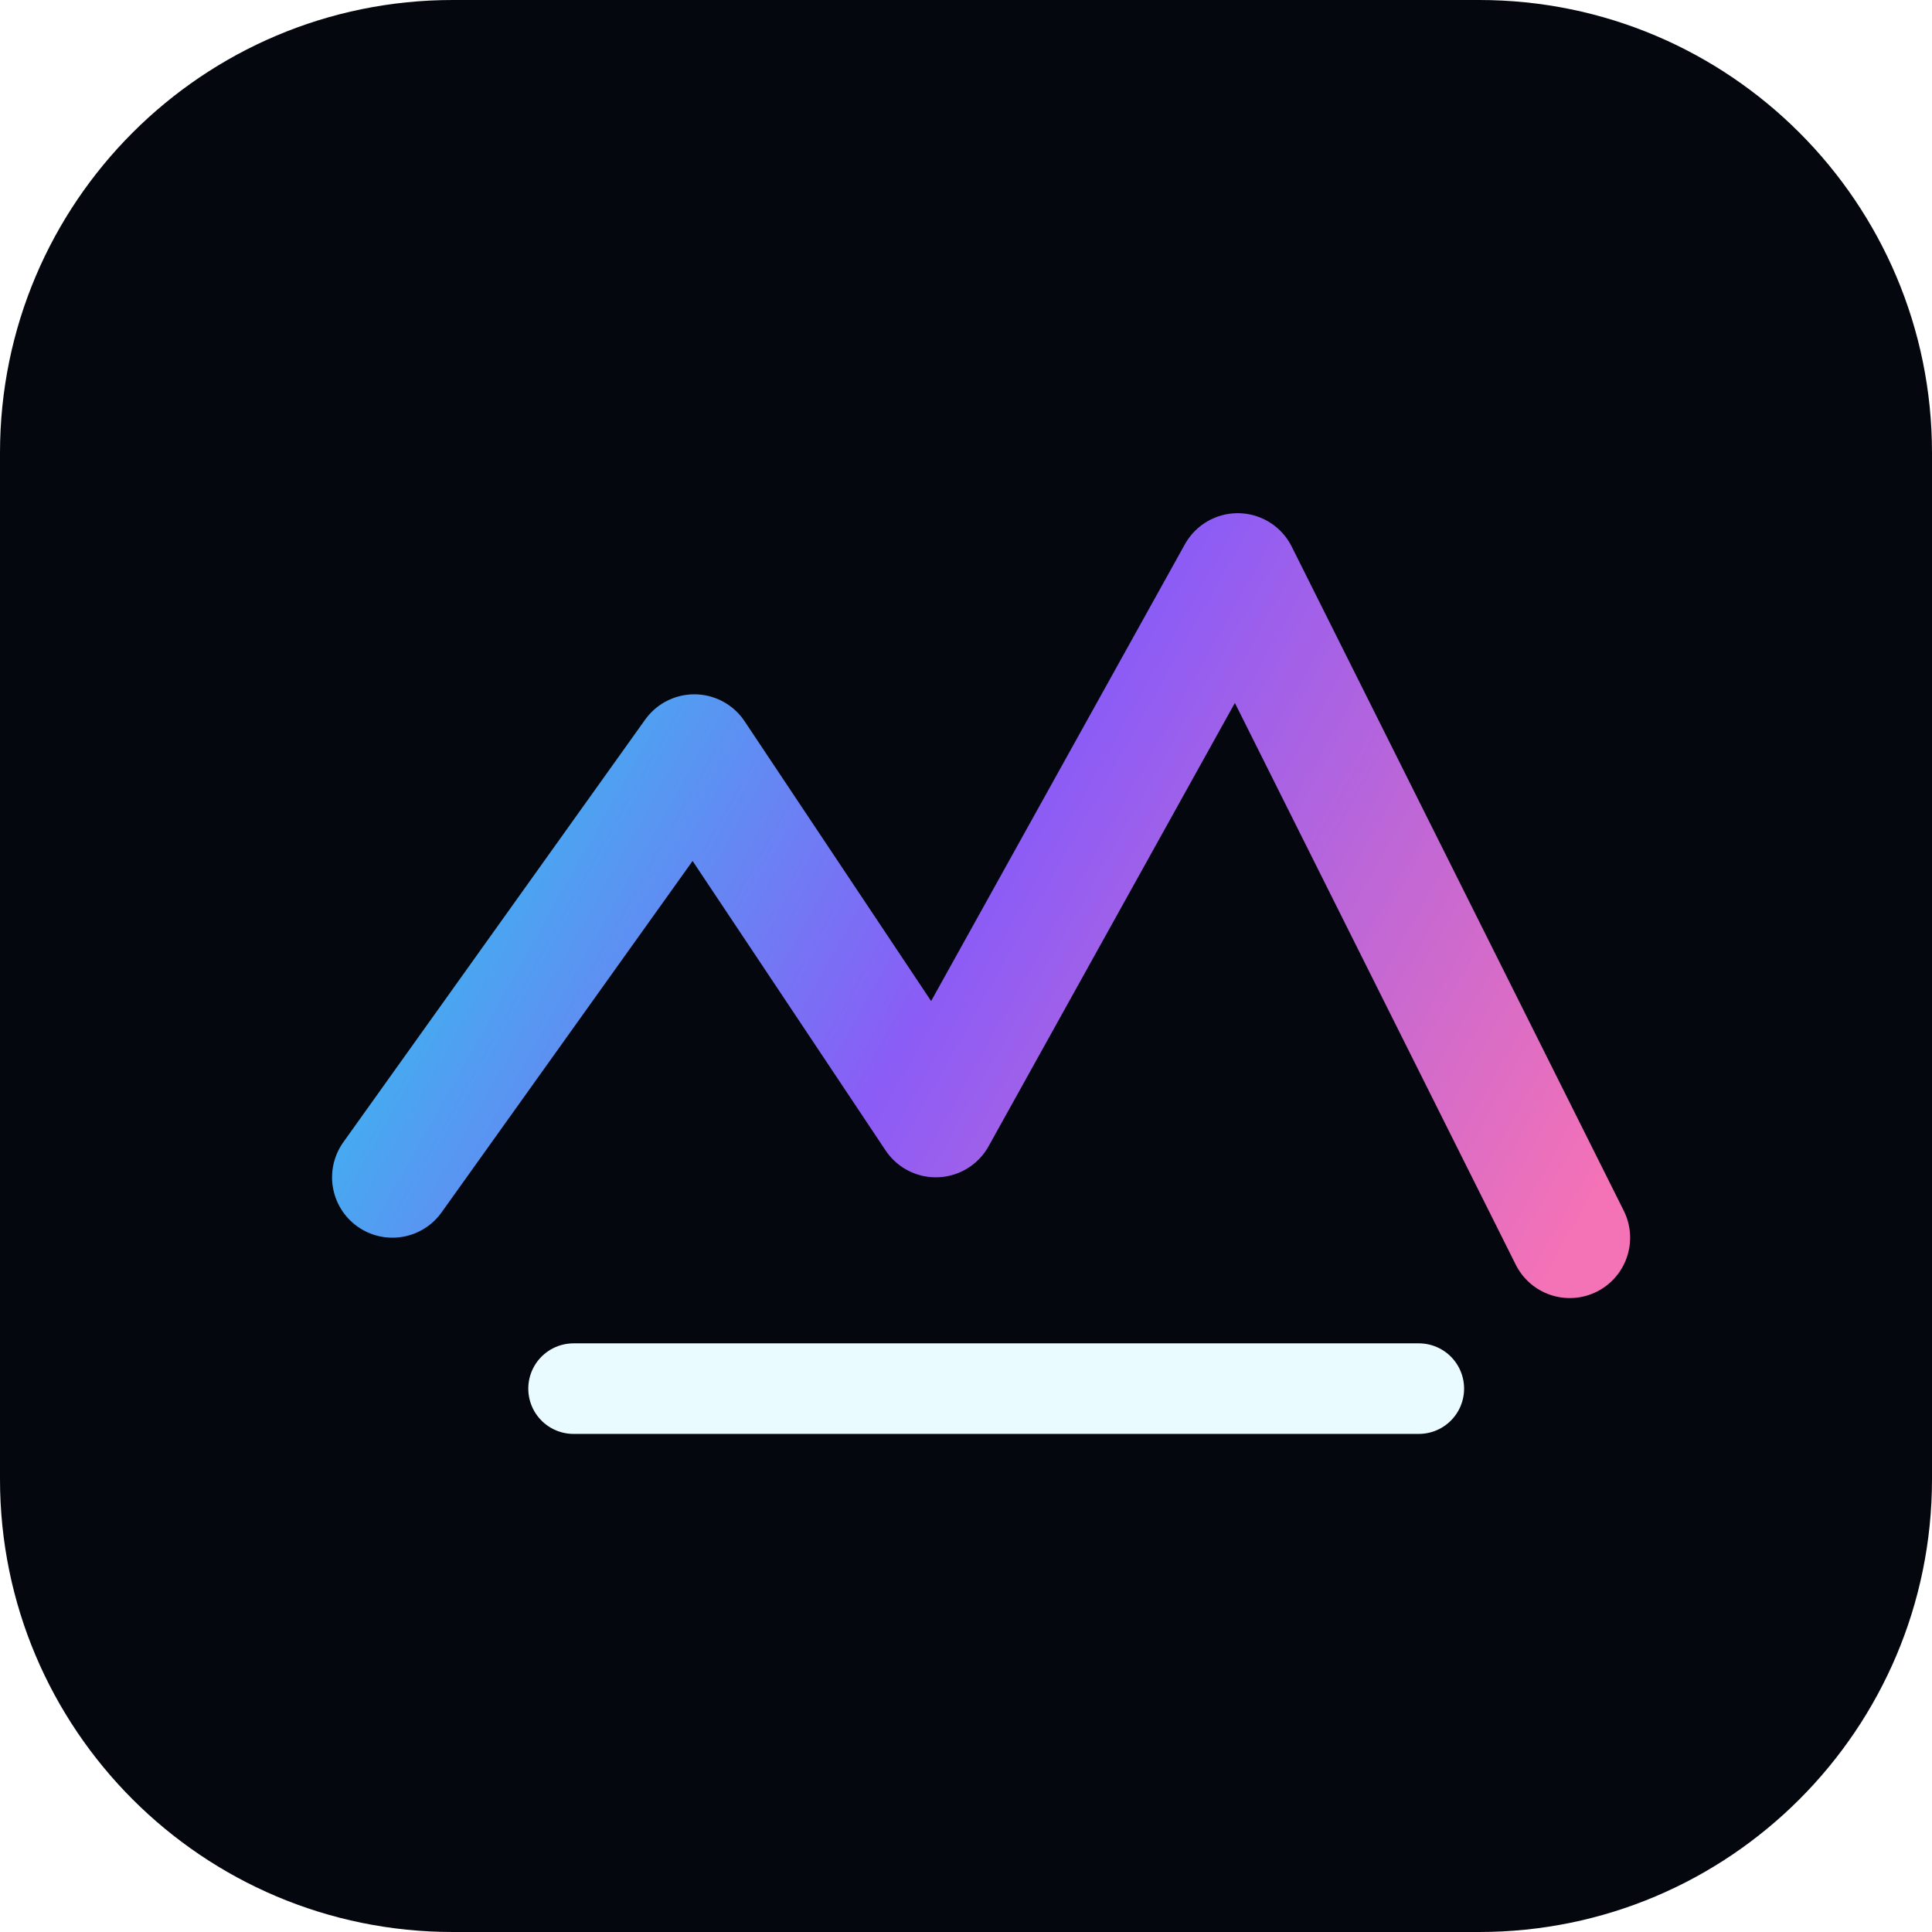
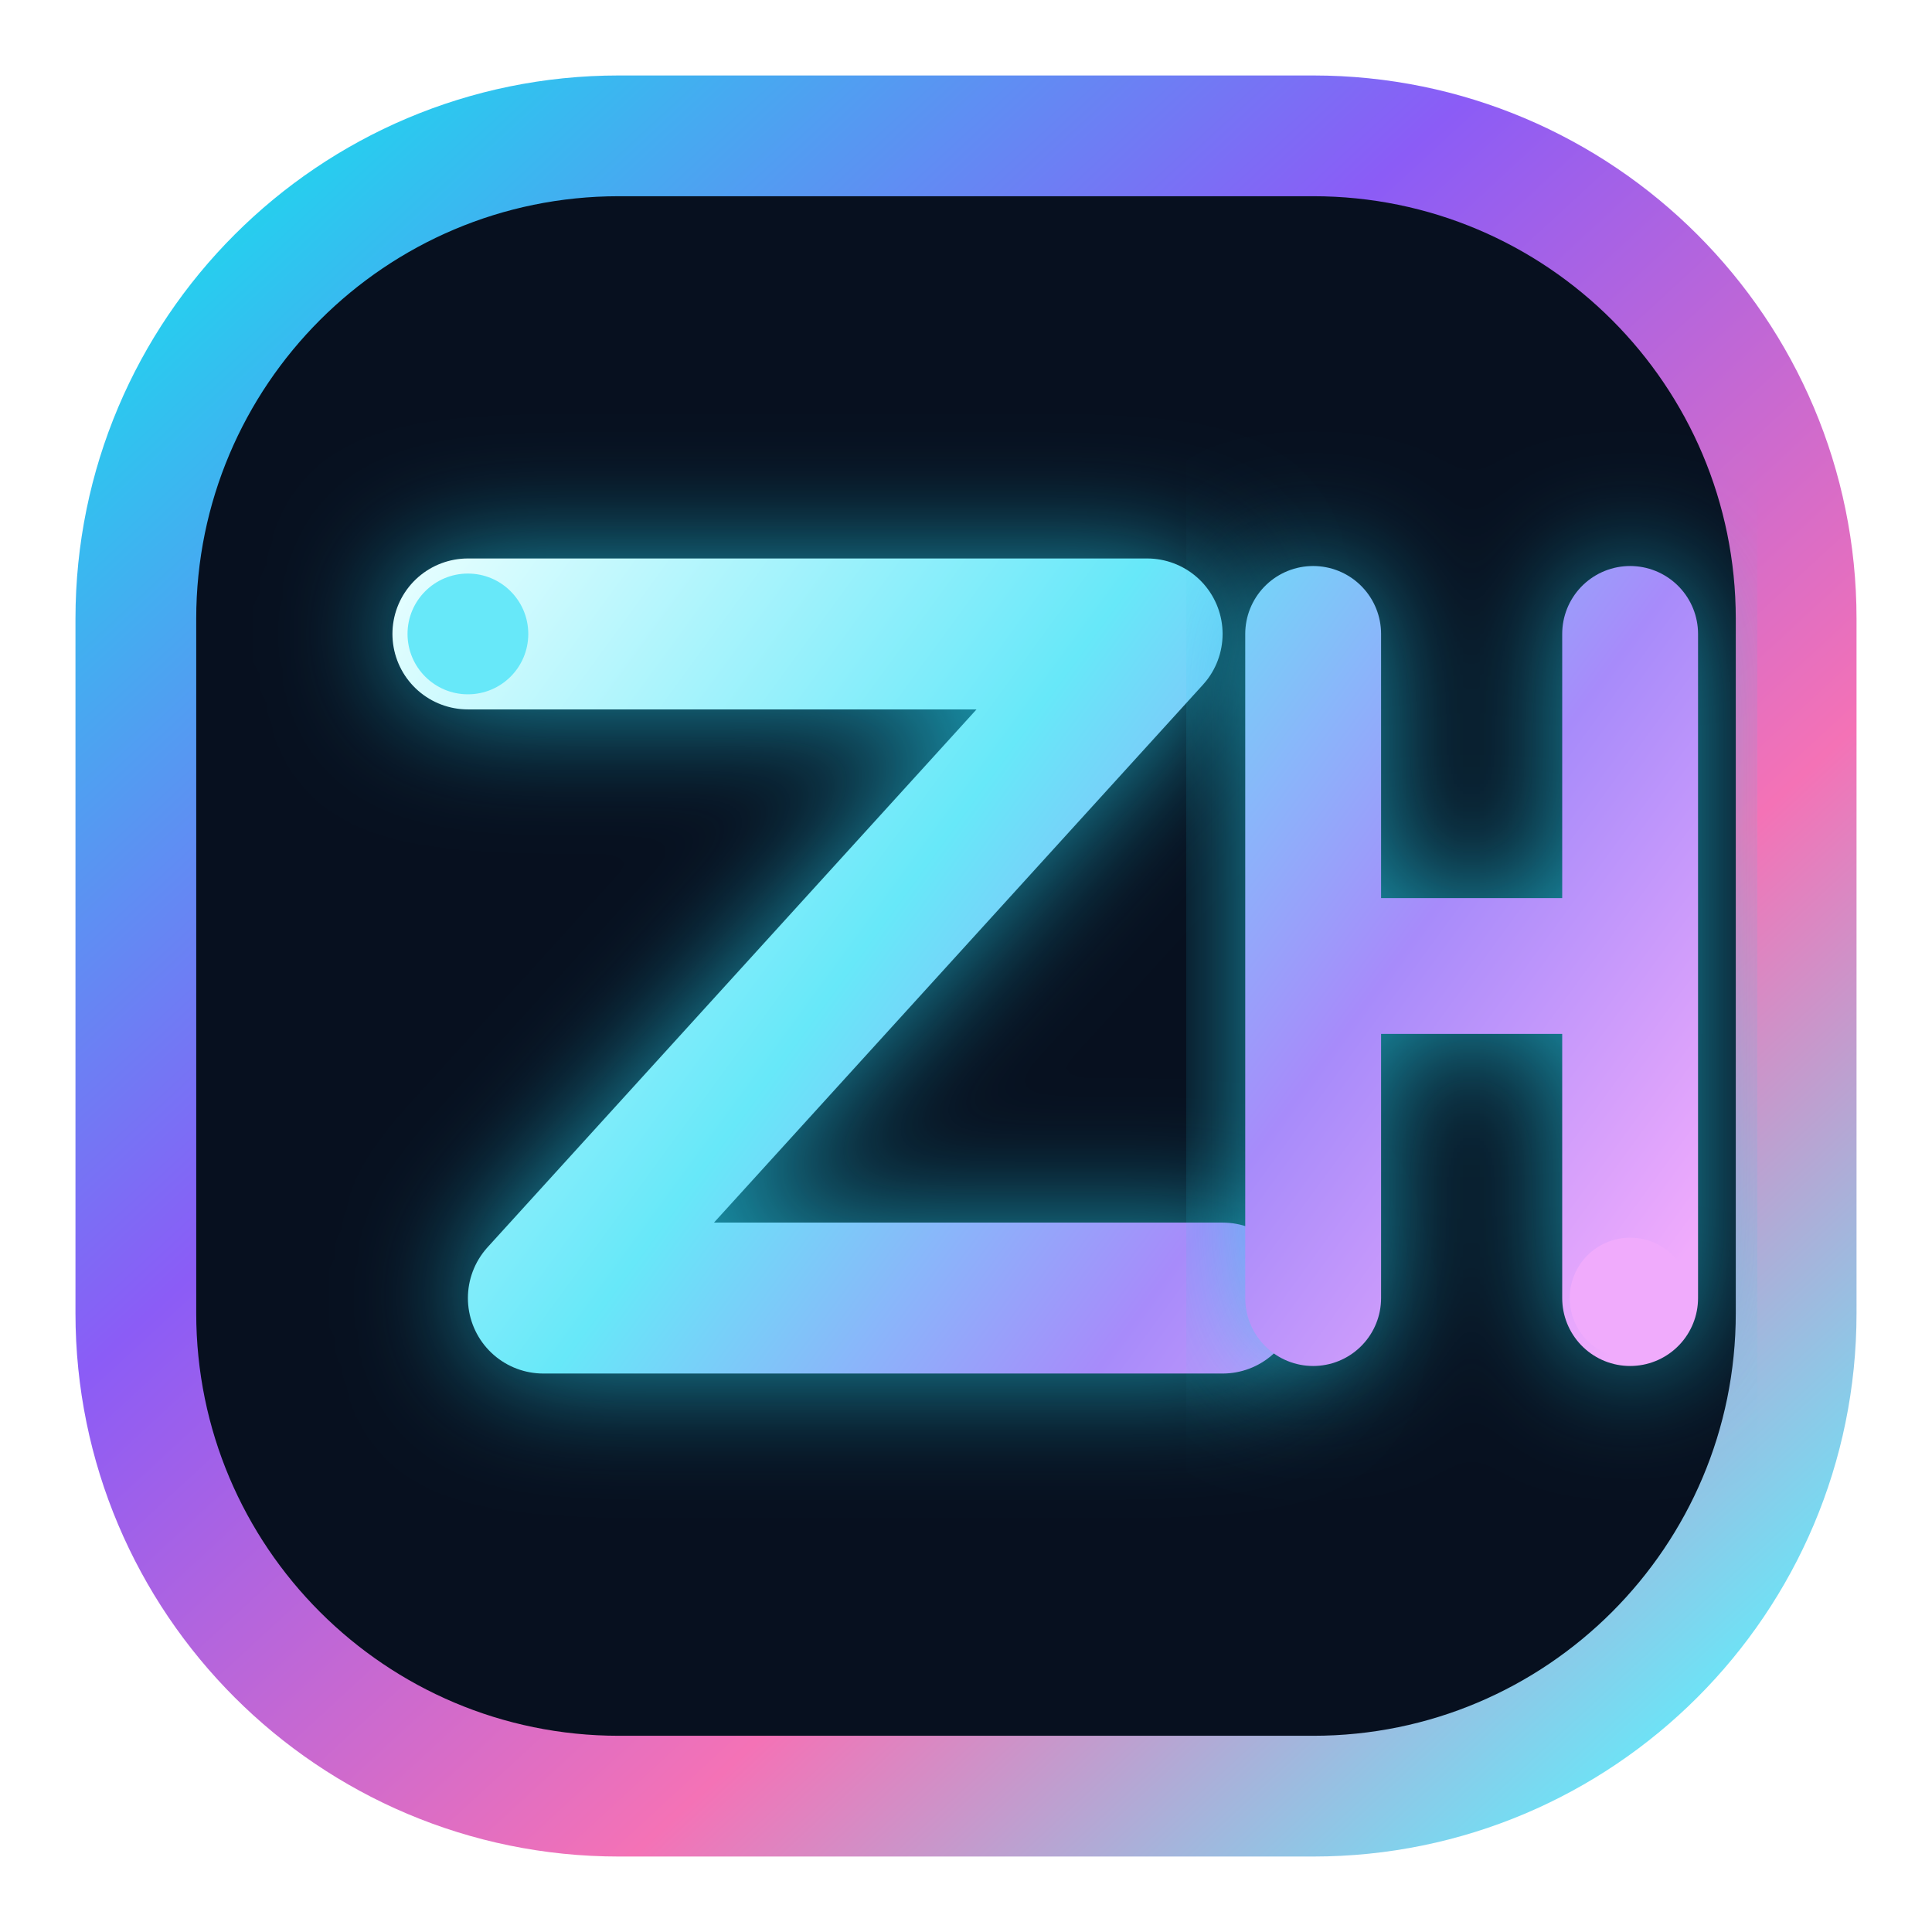
<svg xmlns="http://www.w3.org/2000/svg" width="128" height="128" viewBox="0 0 128 128" fill="none">
-   <rect width="128" height="128" rx="30" fill="#05070F" />
-   <path d="M26 78L46 50L62 74L82 38L104 82" stroke="url(#paint0_linear_1_3)" stroke-width="8" stroke-linecap="round" stroke-linejoin="round" />
-   <path d="M38 92H94" stroke="#EAFBFF" stroke-width="6" stroke-linecap="round" />
  <defs>
-     <linearGradient id="paint0_linear_1_3" x1="26" y1="38" x2="104" y2="82" gradientUnits="userSpaceOnUse">
+     <linearGradient id="border" x1="16" y1="12" x2="112" y2="116" gradientUnits="userSpaceOnUse">
      <stop stop-color="#22D3EE" />
-       <stop offset="0.5" stop-color="#8B5CF6" />
-       <stop offset="1" stop-color="#F472B6" />
+       <stop offset="0.36" stop-color="#8B5CF6" />
+       <stop offset="0.7" stop-color="#F472B6" />
+       <stop offset="1" stop-color="#67E8F9" />
    </linearGradient>
+     <linearGradient id="mark" x1="28" y1="34" x2="106" y2="91" gradientUnits="userSpaceOnUse">
+       <stop stop-color="#EAFFFF" />
+       <stop offset="0.42" stop-color="#67E8F9" />
+       <stop offset="0.72" stop-color="#A78BFA" />
+       <stop offset="1" stop-color="#F0ABFC" />
+     </linearGradient>
+     <filter id="glow" x="-40%" y="-40%" width="180%" height="180%" color-interpolation-filters="sRGB">
+       <feGaussianBlur stdDeviation="4" result="blur" />
+       <feColorMatrix in="blur" type="matrix" values="0 0 0 0 0.133 0 0 0 0 0.827 0 0 0 0 0.933 0 0 0 0.7 0" result="coloredBlur" />
+       <feBlend in="SourceGraphic" in2="coloredBlur" />
+     </filter>
  </defs>
+   <rect x="9" y="9" width="110" height="110" rx="32" fill="#07101F" />
+   <rect x="9" y="9" width="110" height="110" rx="32" stroke="url(#border)" stroke-width="8" />
+   <path d="M31 42H76L36 86H81" stroke="url(#mark)" stroke-width="10" stroke-linecap="round" stroke-linejoin="round" filter="url(#glow)" />
+   <path d="M87 42V86M87 64H108M108 42V86" stroke="url(#mark)" stroke-width="9" stroke-linecap="round" stroke-linejoin="round" filter="url(#glow)" />
+   <circle cx="31" cy="42" r="4" fill="#67E8F9" />
+   <circle cx="108" cy="86" r="4" fill="#F0ABFC" />
</svg>
